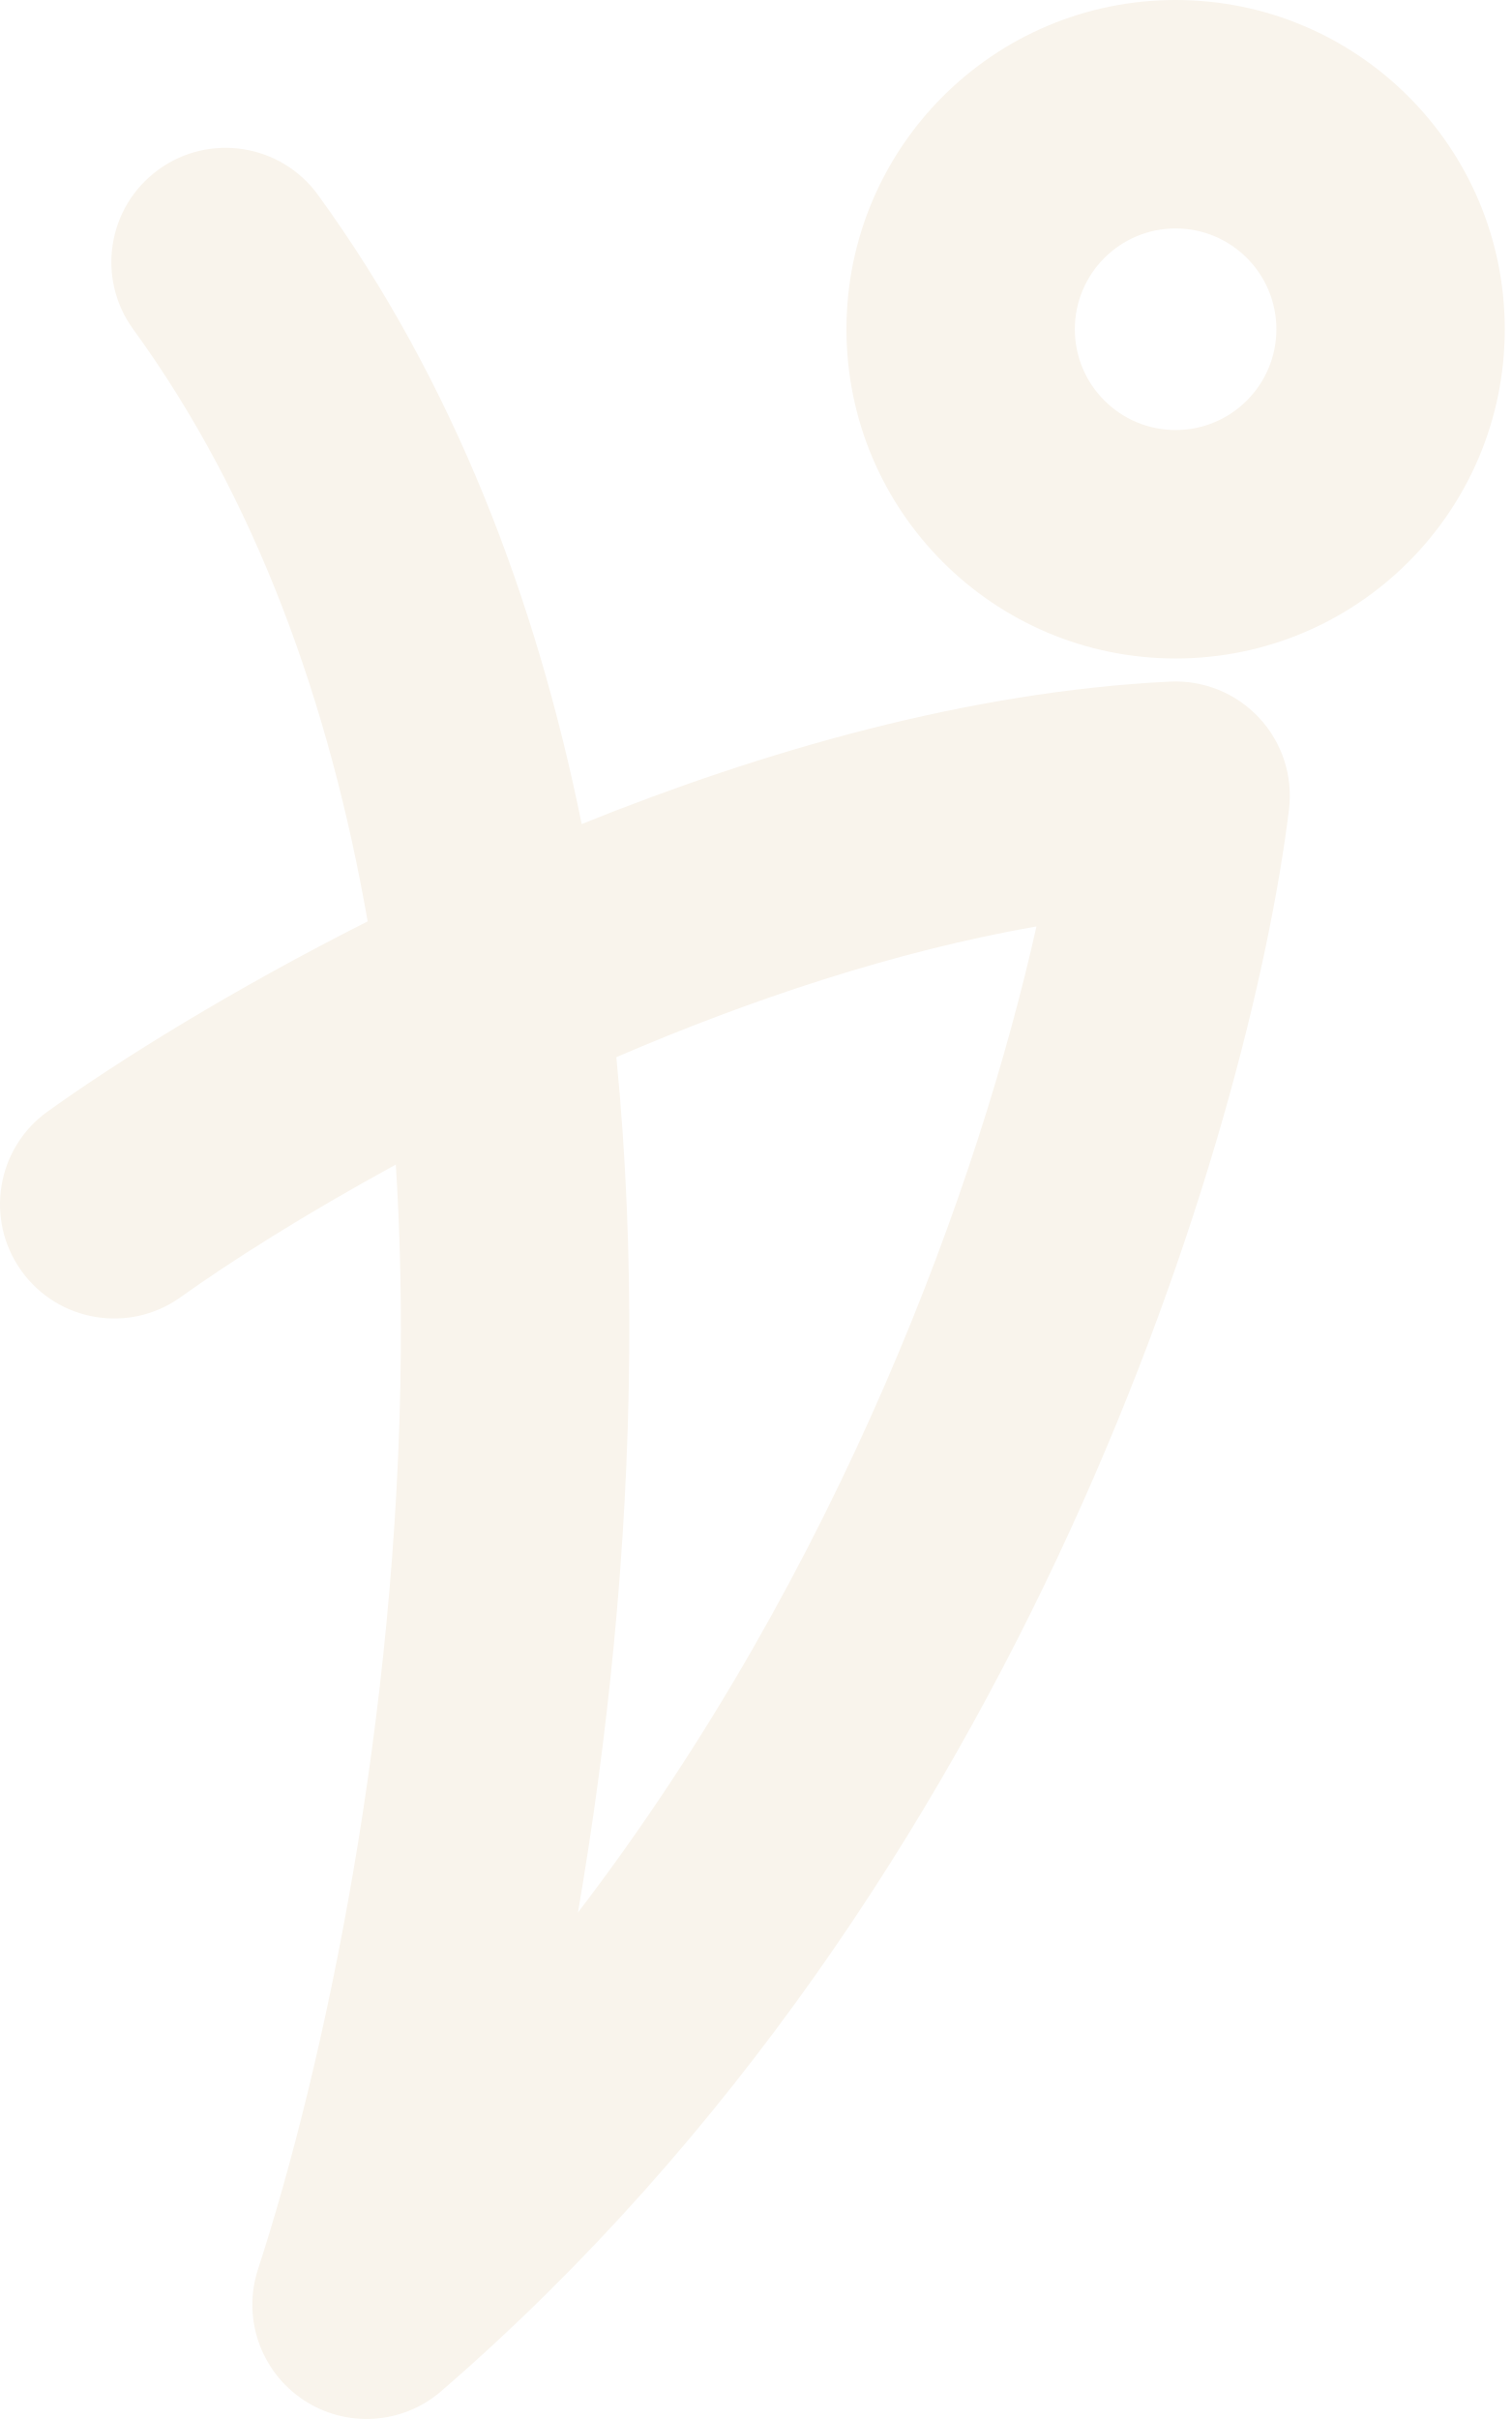
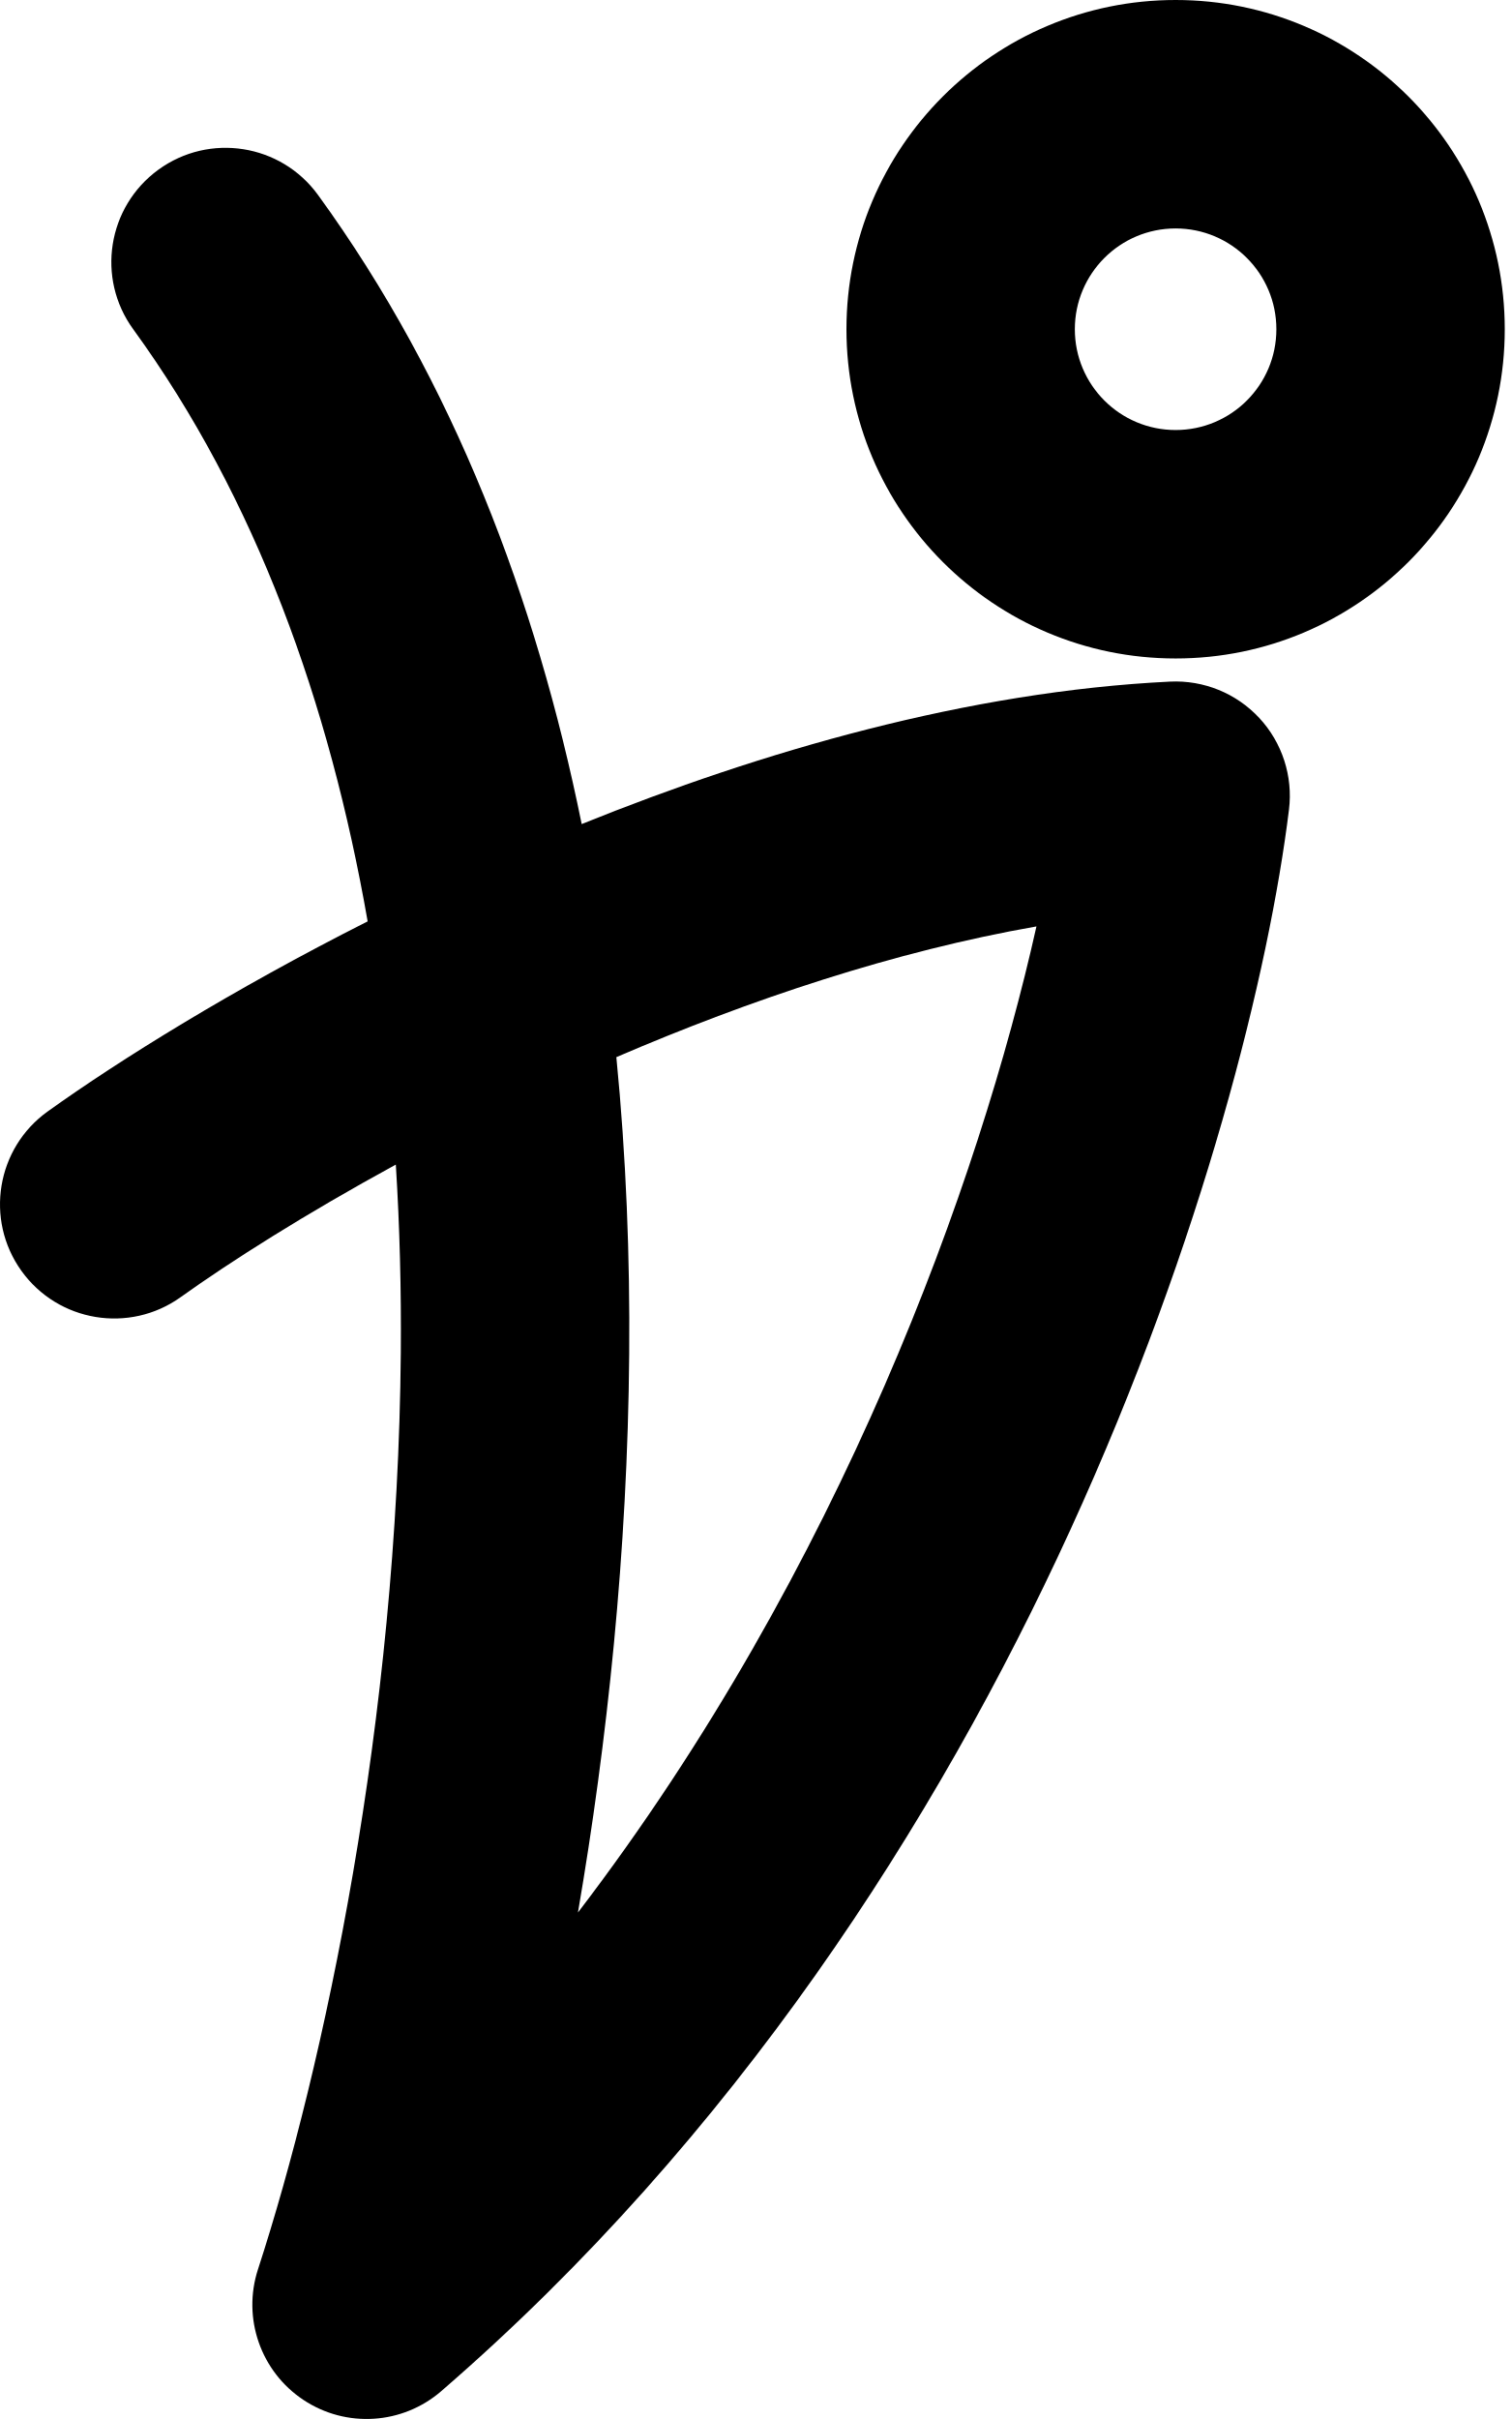
<svg xmlns="http://www.w3.org/2000/svg" width="30" height="48" viewBox="0 0 30 48" fill="none">
-   <path d="M3.144 3.367C4.156 2.631 5.573 2.854 6.31 3.866C9.01 7.579 10.642 11.902 11.545 16.352C15.126 14.906 19.213 13.721 23.223 13.525C23.891 13.493 24.539 13.757 24.994 14.247C25.449 14.737 25.665 15.403 25.583 16.066C24.804 22.403 20.398 37.38 8.758 47.447C7.988 48.113 6.869 48.184 6.022 47.621C5.174 47.058 4.805 45.999 5.12 45.031C6.432 41.003 7.896 34.139 7.955 26.838C7.965 25.595 7.934 24.349 7.856 23.109C6.048 24.095 4.567 25.037 3.586 25.739C2.568 26.468 1.153 26.233 0.424 25.216C-0.305 24.198 -0.07 22.782 0.947 22.054C2.375 21.031 4.606 19.642 7.297 18.283C6.541 13.958 5.083 9.887 2.644 6.533C1.907 5.521 2.131 4.104 3.144 3.367ZM20.571 18.383C17.758 18.875 14.885 19.836 12.233 20.977C12.429 22.965 12.504 24.944 12.488 26.874C12.457 30.79 12.049 34.584 11.471 37.95C16.697 31.115 19.448 23.407 20.571 18.383ZM23.333 0C26.941 7.3759e-05 29.866 2.925 29.866 6.533C29.866 10.141 26.941 13.066 23.333 13.066C19.725 13.066 16.8 10.142 16.8 6.533C16.8 2.925 19.725 0 23.333 0ZM23.333 4.533C22.229 4.533 21.333 5.429 21.333 6.533C21.333 7.638 22.229 8.533 23.333 8.533C24.438 8.533 25.333 7.638 25.333 6.533C25.333 5.429 24.438 4.533 23.333 4.533Z" fill="#F9F4EC" />
+   <path d="M3.144 3.367C4.156 2.631 5.573 2.854 6.31 3.866C9.01 7.579 10.642 11.902 11.545 16.352C15.126 14.906 19.213 13.721 23.223 13.525C23.891 13.493 24.539 13.757 24.994 14.247C25.449 14.737 25.665 15.403 25.583 16.066C24.804 22.403 20.398 37.38 8.758 47.447C7.988 48.113 6.869 48.184 6.022 47.621C5.174 47.058 4.805 45.999 5.12 45.031C6.432 41.003 7.896 34.139 7.955 26.838C7.965 25.595 7.934 24.349 7.856 23.109C6.048 24.095 4.567 25.037 3.586 25.739C2.568 26.468 1.153 26.233 0.424 25.216C-0.305 24.198 -0.07 22.782 0.947 22.054C2.375 21.031 4.606 19.642 7.297 18.283C6.541 13.958 5.083 9.887 2.644 6.533C1.907 5.521 2.131 4.104 3.144 3.367ZM20.571 18.383C17.758 18.875 14.885 19.836 12.233 20.977C12.429 22.965 12.504 24.944 12.488 26.874C12.457 30.79 12.049 34.584 11.471 37.95C16.697 31.115 19.448 23.407 20.571 18.383ZM23.333 0C26.941 7.3759e-05 29.866 2.925 29.866 6.533C29.866 10.141 26.941 13.066 23.333 13.066C19.725 13.066 16.8 10.142 16.8 6.533C16.8 2.925 19.725 0 23.333 0ZM23.333 4.533C22.229 4.533 21.333 5.429 21.333 6.533C21.333 7.638 22.229 8.533 23.333 8.533C24.438 8.533 25.333 7.638 25.333 6.533C25.333 5.429 24.438 4.533 23.333 4.533Z" fill="currentColor" />
</svg>
